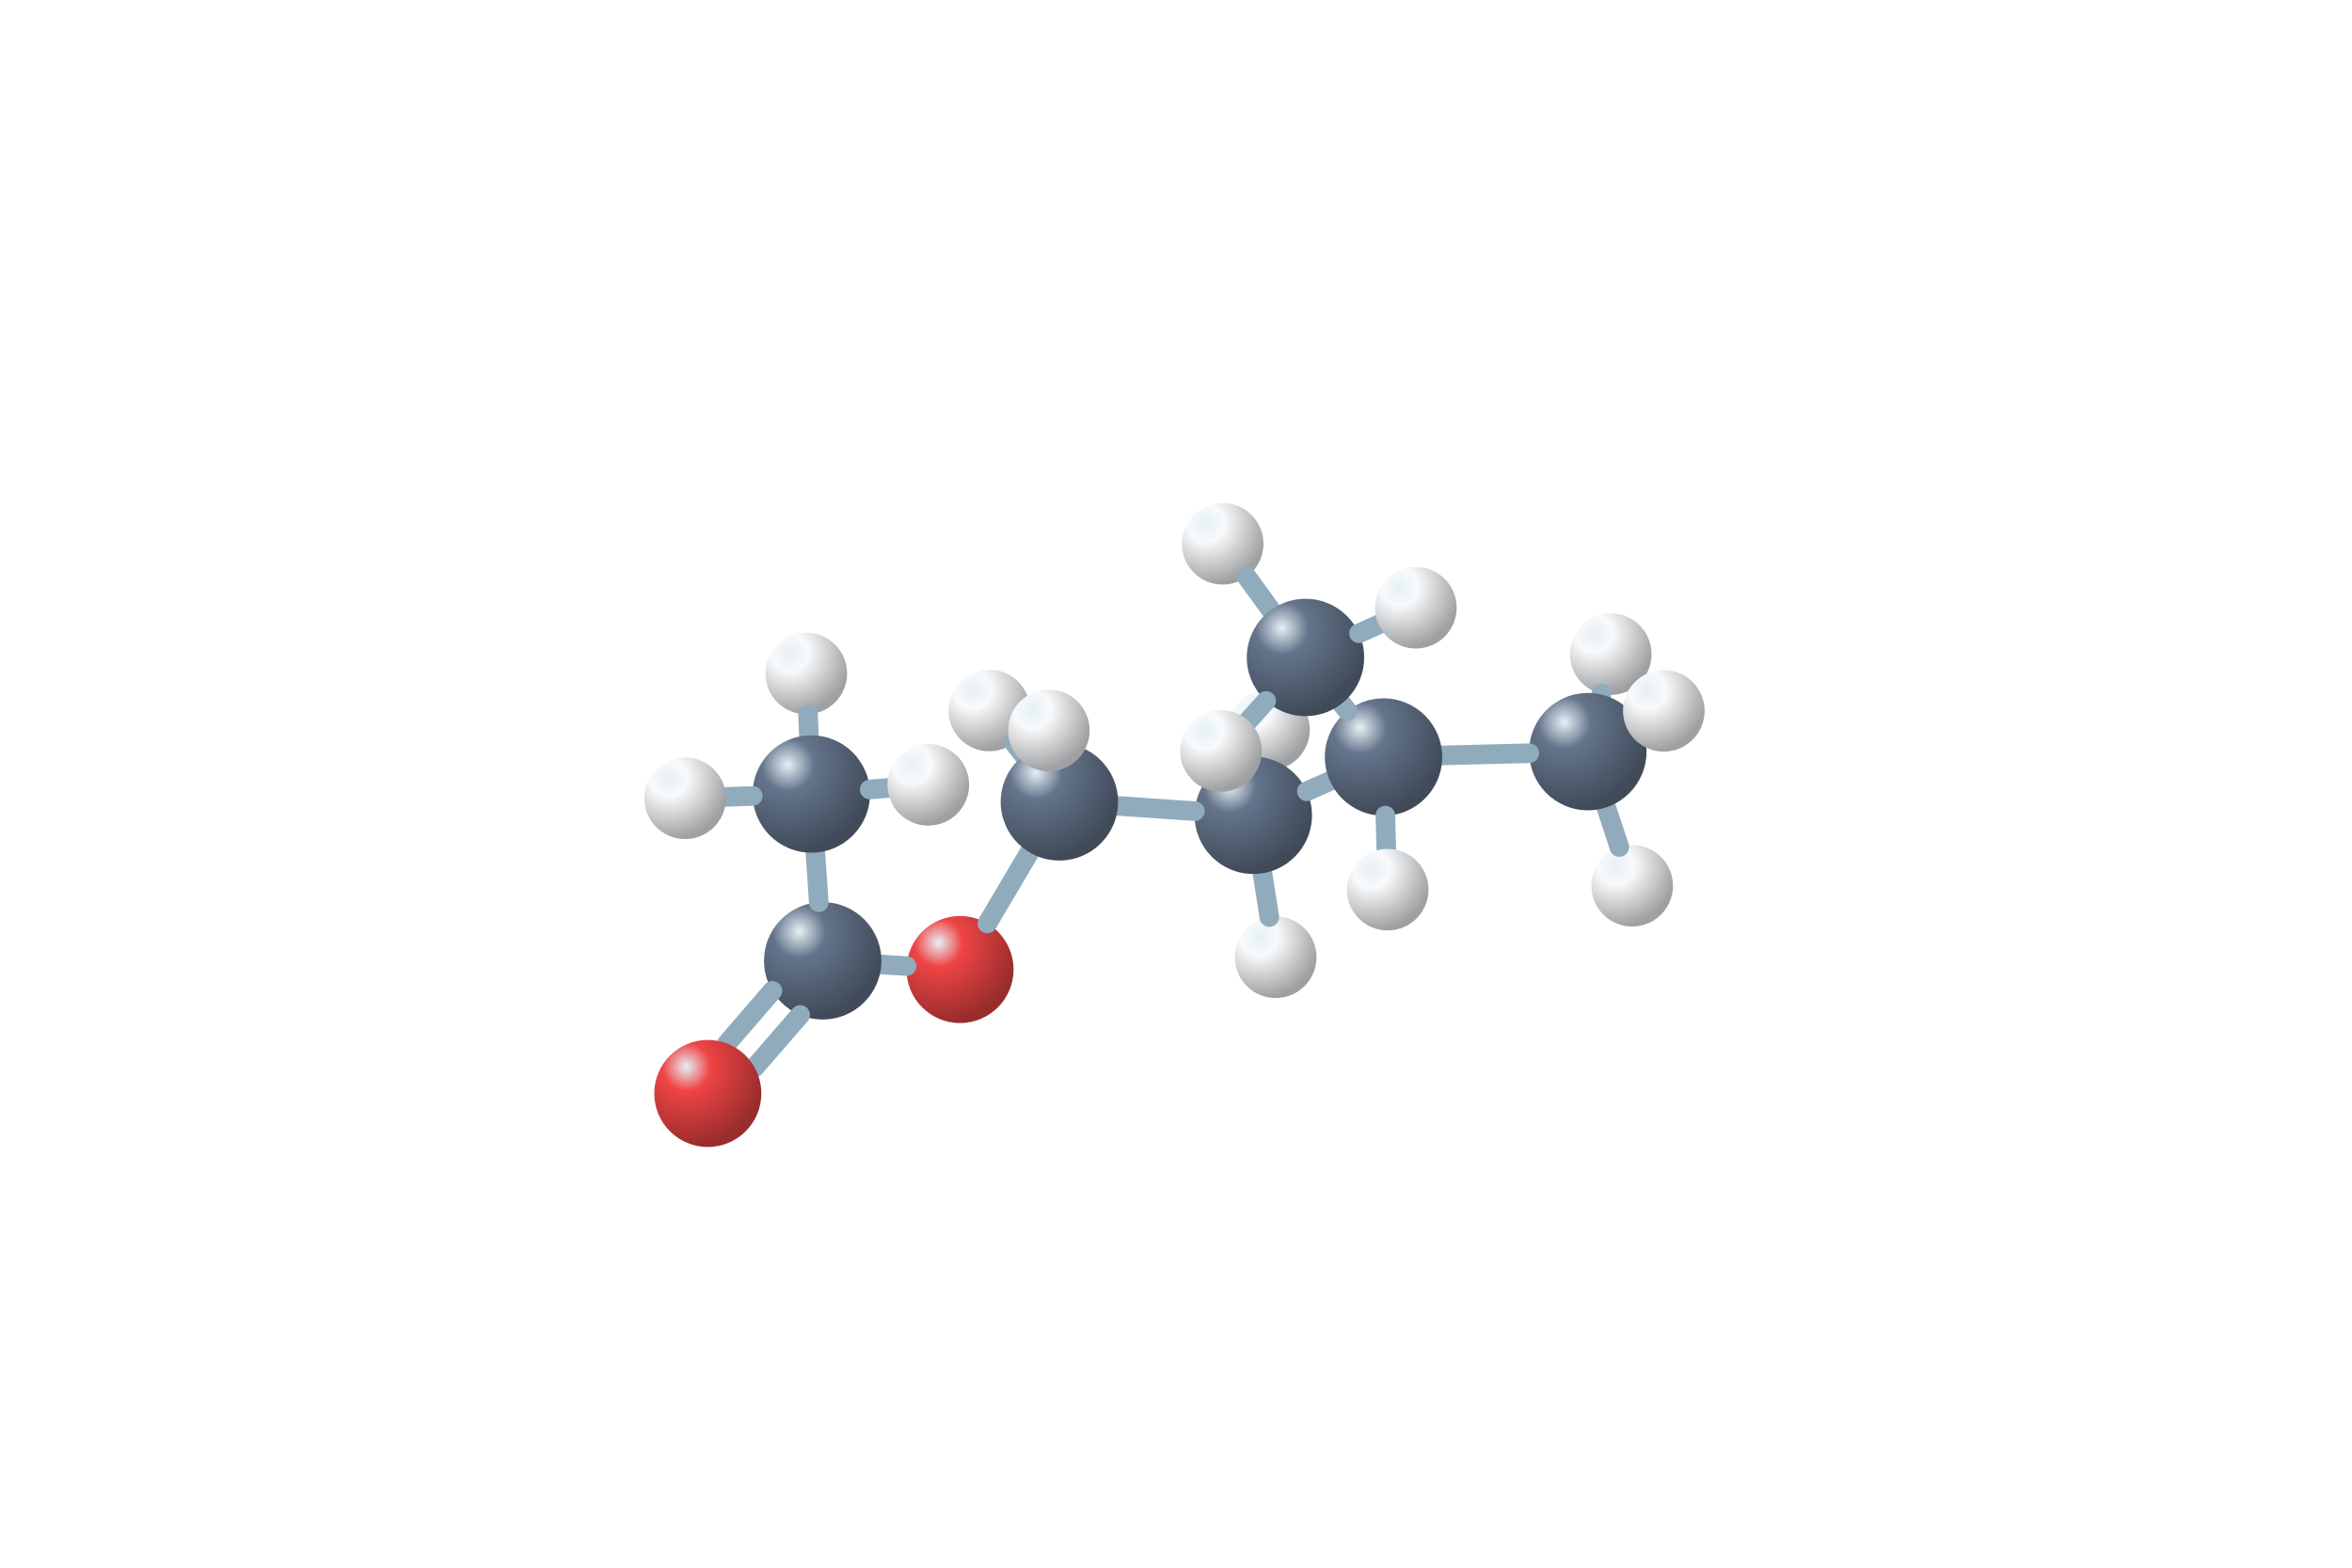
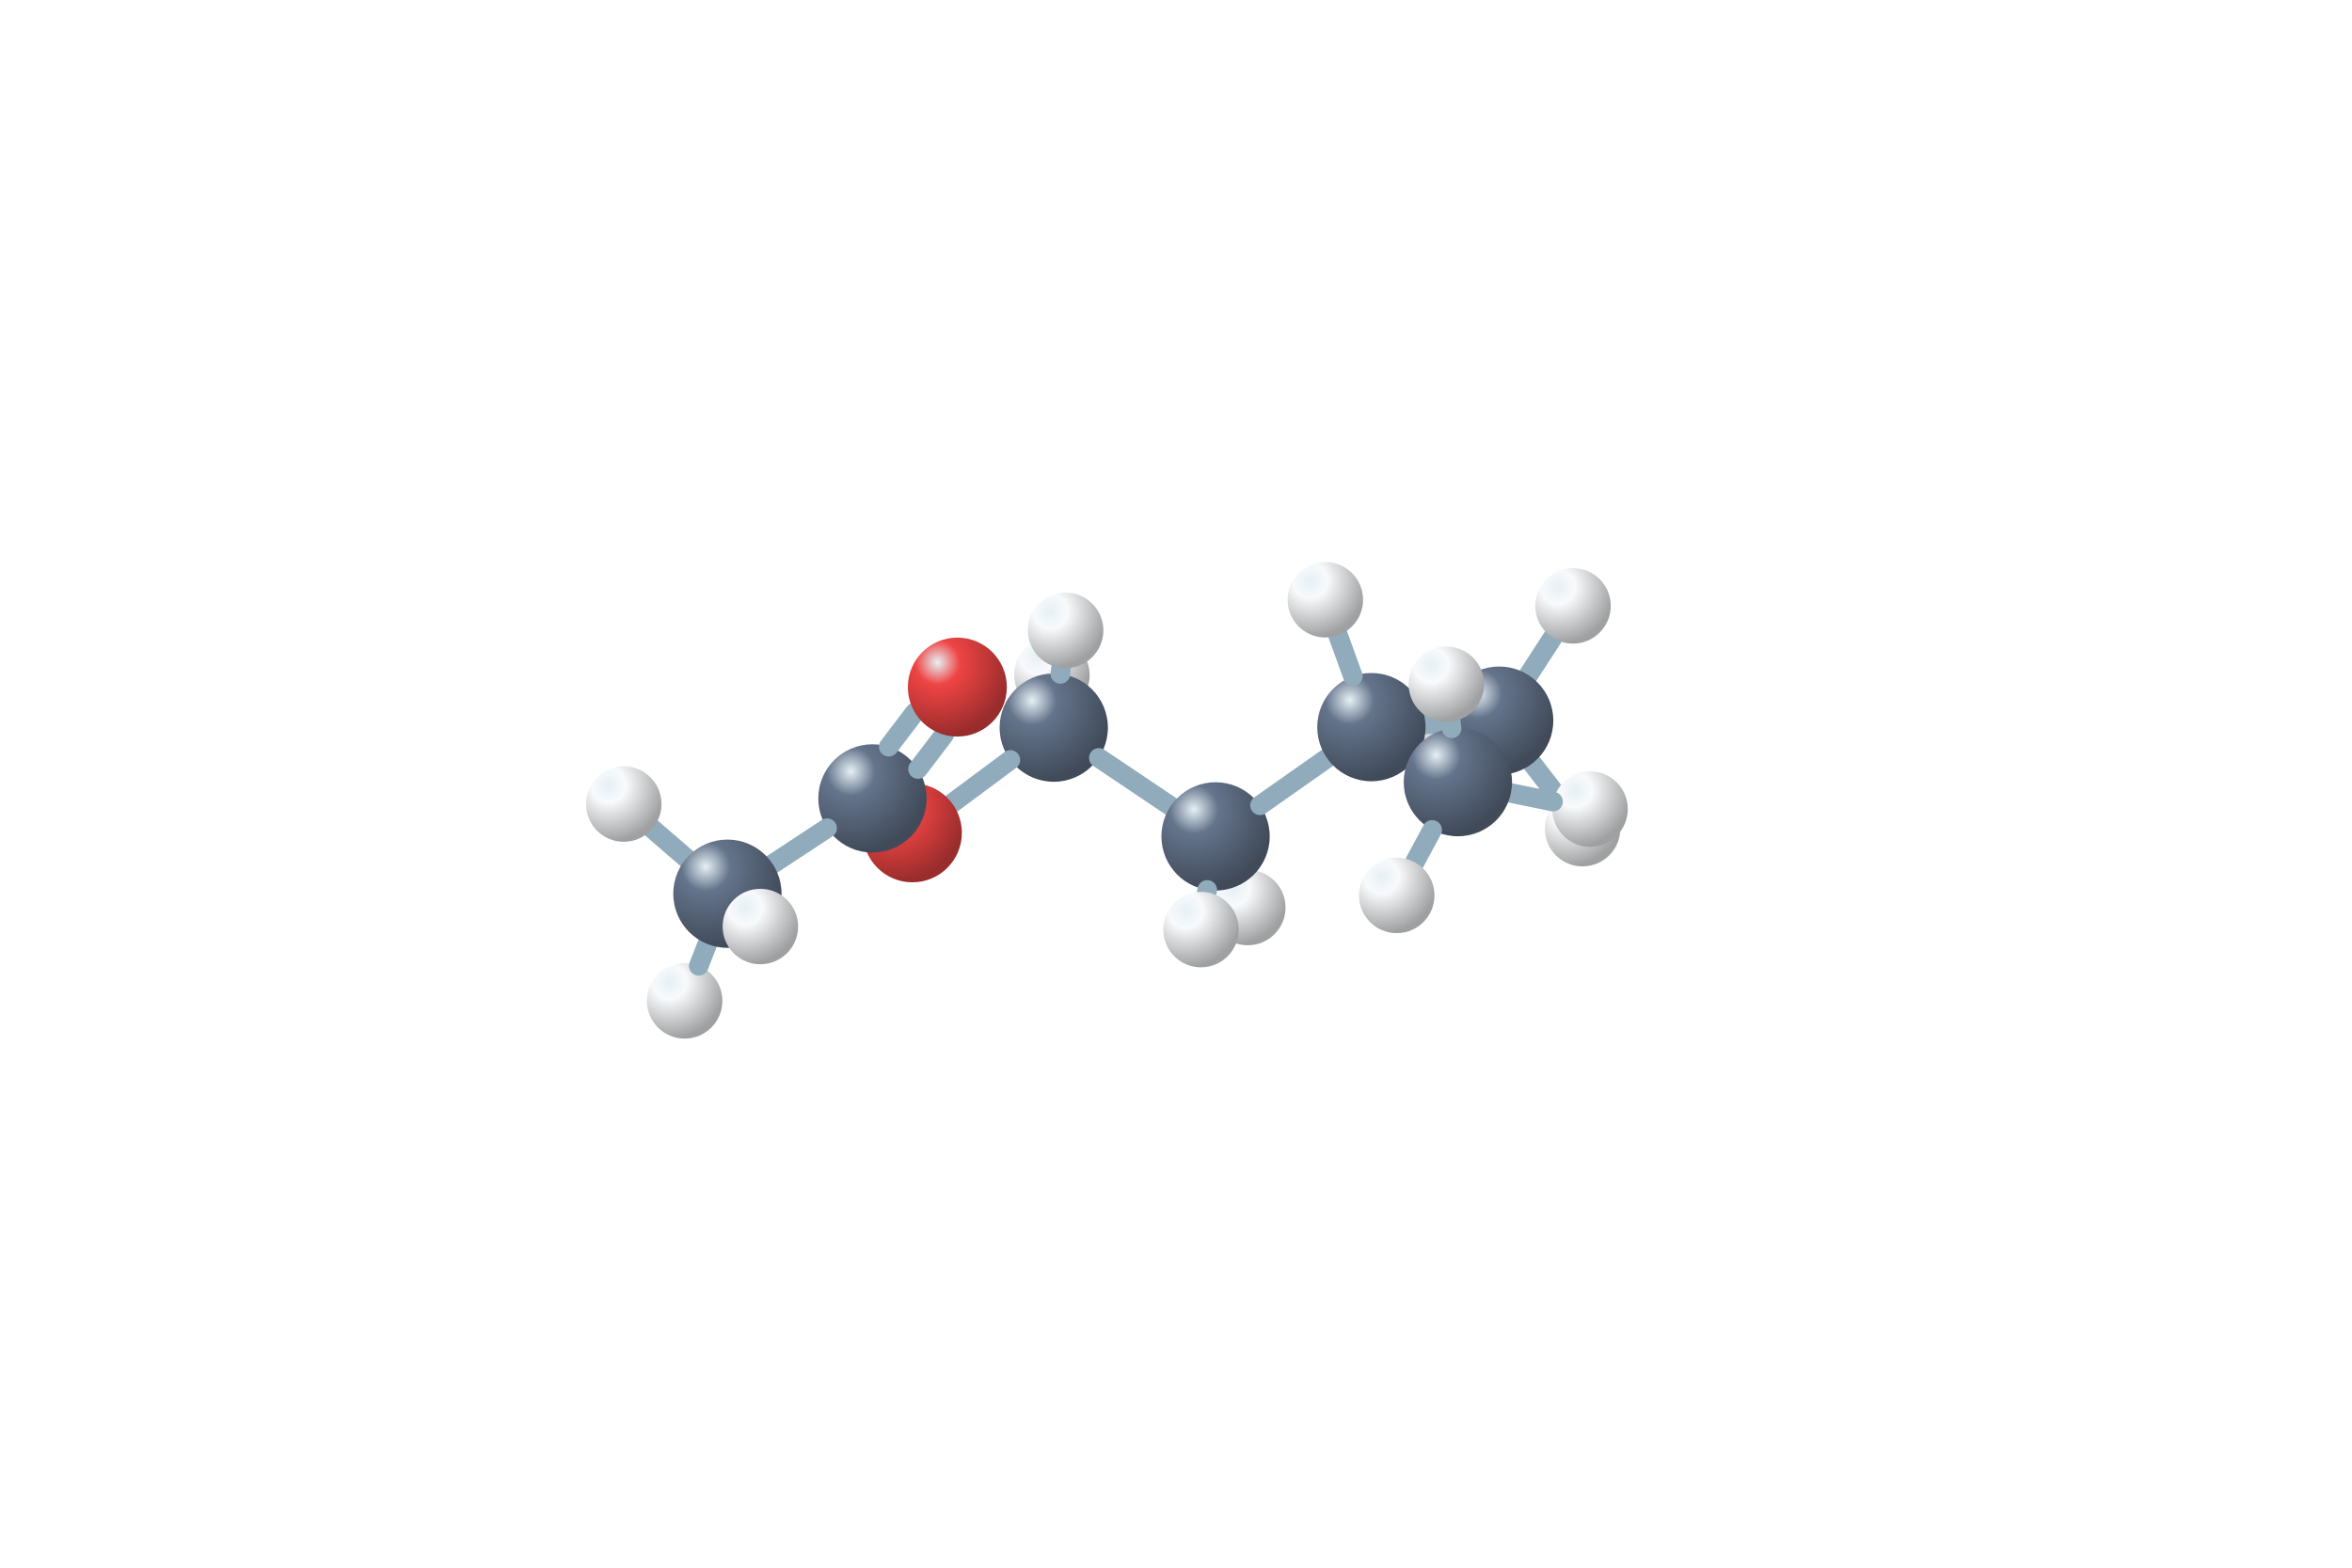
<svg xmlns="http://www.w3.org/2000/svg" viewBox="0 0 192 128">
  <defs>
    <radialGradient id="C" cx="30%" cy="25%" r="75%">
      <stop stop-color="#e6f0f5" />
      <stop offset=".3" stop-color="#64748b" />
      <stop offset="1" stop-color="#404a59" />
    </radialGradient>
    <radialGradient id="O" cx="30%" cy="25%" r="75%">
      <stop stop-color="#e6f0f5" />
      <stop offset=".3" stop-color="#ef4444" />
      <stop offset="1" stop-color="#992c2c" />
    </radialGradient>
    <radialGradient id="H" cx="30%" cy="25%" r="75%">
      <stop stop-color="#e6f0f5" />
      <stop offset=".3" stop-color="#f8fafc" />
      <stop offset="1" stop-color="#9fa0a1" />
    </radialGradient>
  </defs>
-   <circle cx="103.59" cy="59.57" r="3.33" fill="url(#H)" />
-   <circle cx="104.14" cy="78.16" r="3.33" fill="url(#H)" />
-   <path d="M103.06 71.3L103.62 74.88" stroke="#90acbc" stroke-width="1.6" stroke-linecap="round" />
-   <circle cx="80.76" cy="58.01" r="3.33" fill="url(#H)" />
-   <circle cx="131.49" cy="53.41" r="3.33" fill="url(#H)" />
-   <circle cx="102.31" cy="66.57" r="4.79" fill="url(#C)" />
-   <path d="M83.57 61.67L82.79 60.66" stroke="#90acbc" stroke-width="1.6" stroke-linecap="round" />
-   <path d="M91.25 65.8L97.54 66.23" stroke="#90acbc" stroke-width="1.6" stroke-linecap="round" />
-   <path d="M130.71 56.71L130.73 56.65" stroke="#90acbc" stroke-width="1.6" stroke-linecap="round" />
-   <circle cx="78.37" cy="79.16" r="4.37" fill="url(#O)" />
-   <path d="M80.6 75.4L84.04 69.58" stroke="#90acbc" stroke-width="1.6" stroke-linecap="round" />
-   <circle cx="133.24" cy="72.32" r="3.33" fill="url(#H)" />
-   <path d="M106.68 64.61L108.57 63.77" stroke="#90acbc" stroke-width="1.6" stroke-linecap="round" />
-   <circle cx="86.48" cy="65.47" r="4.79" fill="url(#C)" />
-   <path d="M131.12 65.92L132.19 69.16" stroke="#90acbc" stroke-width="1.6" stroke-linecap="round" />
-   <circle cx="129.62" cy="61.37" r="4.79" fill="url(#C)" />
-   <path d="M71.94 78.75L74.01 78.88" stroke="#90acbc" stroke-width="1.6" stroke-linecap="round" />
-   <path d="M117.72 61.68L124.84 61.5" stroke="#90acbc" stroke-width="1.6" stroke-linecap="round" />
-   <circle cx="112.94" cy="61.81" r="4.79" fill="url(#C)" />
-   <path d="M113.09 66.59L113.17 69.31" stroke="#90acbc" stroke-width="1.6" stroke-linecap="round" />
-   <circle cx="67.16" cy="78.45" r="4.79" fill="url(#C)" />
-   <circle cx="85.62" cy="59.64" r="3.33" fill="url(#H)" />
-   <path d="M65.32 82.87L61.6 87.16" stroke="#90acbc" stroke-width="1.6" stroke-linecap="round" />
-   <path d="M63.05 80.9L59.34 85.2" stroke="#90acbc" stroke-width="1.6" stroke-linecap="round" />
-   <circle cx="57.78" cy="89.28" r="4.37" fill="url(#O)" />
-   <circle cx="113.28" cy="72.64" r="3.33" fill="url(#H)" />
-   <circle cx="135.82" cy="58.04" r="3.33" fill="url(#H)" />
-   <path d="M109.99 58.04L109.52 57.45" stroke="#90acbc" stroke-width="1.6" stroke-linecap="round" />
-   <circle cx="65.82" cy="54.99" r="3.33" fill="url(#H)" />
-   <path d="M66.56 69.6L66.84 73.67" stroke="#90acbc" stroke-width="1.6" stroke-linecap="round" />
-   <circle cx="99.81" cy="44.4" r="3.33" fill="url(#H)" />
-   <path d="M66.03 60.04L65.96 58.32" stroke="#90acbc" stroke-width="1.6" stroke-linecap="round" />
-   <path d="M103.75 49.81L101.77 47.09" stroke="#90acbc" stroke-width="1.6" stroke-linecap="round" />
-   <circle cx="106.57" cy="53.68" r="4.79" fill="url(#C)" />
-   <circle cx="66.23" cy="64.83" r="4.79" fill="url(#C)" />
-   <path d="M103.36 57.23L101.9 58.85" stroke="#90acbc" stroke-width="1.6" stroke-linecap="round" />
-   <path d="M110.94 51.71L112.54 50.99" stroke="#90acbc" stroke-width="1.6" stroke-linecap="round" />
-   <path d="M61.45 64.99L59.26 65.07" stroke="#90acbc" stroke-width="1.6" stroke-linecap="round" />
-   <path d="M71 64.46L72.46 64.34" stroke="#90acbc" stroke-width="1.6" stroke-linecap="round" />
-   <circle cx="99.67" cy="61.32" r="3.33" fill="url(#H)" />
-   <circle cx="55.93" cy="65.18" r="3.33" fill="url(#H)" />
-   <circle cx="115.58" cy="49.62" r="3.33" fill="url(#H)" />
-   <circle cx="75.78" cy="64.08" r="3.33" fill="url(#H)" />
+   <circle cx="116.84" cy="59.23" r="3.08" fill="url(#H)" />
+   <circle cx="85.87" cy="55.11" r="3.08" fill="url(#H)" />
+   <circle cx="101.86" cy="74.1" r="3.08" fill="url(#H)" />
+   <path d="M124.77 55.12L126.75 52.06" stroke="#90acbc" stroke-width="1.6" stroke-linecap="round" />
+   <path d="M125.09 62.35L127.31 65.23" stroke="#90acbc" stroke-width="1.6" stroke-linecap="round" />
+   <circle cx="122.38" cy="58.84" r="4.42" fill="url(#C)" />
+   <circle cx="128.41" cy="49.47" r="3.08" fill="url(#H)" />
+   <circle cx="129.19" cy="67.66" r="3.08" fill="url(#H)" />
+   <path d="M116.37 59.15L117.96 59.07" stroke="#90acbc" stroke-width="1.6" stroke-linecap="round" />
+   <circle cx="86.02" cy="59.41" r="4.42" fill="url(#C)" />
+   <path d="M89.7 61.88L95.56 65.82" stroke="#90acbc" stroke-width="1.6" stroke-linecap="round" />
+   <path d="M77.72 65.59L82.48 62.05" stroke="#90acbc" stroke-width="1.6" stroke-linecap="round" />
+   <circle cx="99.23" cy="68.29" r="4.42" fill="url(#C)" />
+   <circle cx="74.48" cy="68" r="4.04" fill="url(#O)" />
+   <path d="M86.56 55.02L86.62 54.52" stroke="#90acbc" stroke-width="1.6" stroke-linecap="round" />
+   <path d="M102.86 65.75L108.32 61.91" stroke="#90acbc" stroke-width="1.6" stroke-linecap="round" />
+   <circle cx="111.95" cy="59.37" r="4.42" fill="url(#C)" />
+   <path d="M98.55 72.66L98.51 72.86" stroke="#90acbc" stroke-width="1.6" stroke-linecap="round" />
+   <path d="M110.44 55.21L109.23 51.87" stroke="#90acbc" stroke-width="1.6" stroke-linecap="round" />
+   <circle cx="108.19" cy="48.97" r="3.08" fill="url(#H)" />
+   <circle cx="86.99" cy="51.47" r="3.08" fill="url(#H)" />
+   <circle cx="98.04" cy="75.9" r="3.08" fill="url(#H)" />
+   <circle cx="129.8" cy="66.06" r="3.08" fill="url(#H)" />
+   <circle cx="71.22" cy="65.19" r="4.42" fill="url(#C)" />
+   <path d="M123.35 64.75L126.78 65.45" stroke="#90acbc" stroke-width="1.6" stroke-linecap="round" />
+   <circle cx="55.89" cy="81.72" r="3.08" fill="url(#H)" />
+   <circle cx="119.01" cy="63.86" r="4.42" fill="url(#C)" />
+   <path d="M72.55 60.97L74.68 58.17" stroke="#90acbc" stroke-width="1.6" stroke-linecap="round" />
+   <path d="M74.94 62.79L77.07 59.99" stroke="#90acbc" stroke-width="1.6" stroke-linecap="round" />
+   <path d="M63.08 70.54L67.52 67.62" stroke="#90acbc" stroke-width="1.6" stroke-linecap="round" />
+   <path d="M116.91 67.76L115.49 70.4" stroke="#90acbc" stroke-width="1.6" stroke-linecap="round" />
+   <path d="M57.74 77.08L57.04 78.86" stroke="#90acbc" stroke-width="1.6" stroke-linecap="round" />
+   <path d="M118.5 59.47L118.43 58.92" stroke="#90acbc" stroke-width="1.6" stroke-linecap="round" />
+   <circle cx="114.02" cy="73.11" r="3.08" fill="url(#H)" />
+   <circle cx="78.15" cy="56.1" r="4.04" fill="url(#O)" />
+   <path d="M56.04 70.08L53.24 67.66" stroke="#90acbc" stroke-width="1.6" stroke-linecap="round" />
+   <circle cx="59.38" cy="72.97" r="4.42" fill="url(#C)" />
+   <circle cx="50.92" cy="65.65" r="3.08" fill="url(#H)" />
+   <circle cx="118.07" cy="55.87" r="3.08" fill="url(#H)" />
+   <circle cx="62.07" cy="75.65" r="3.08" fill="url(#H)" />
</svg>
